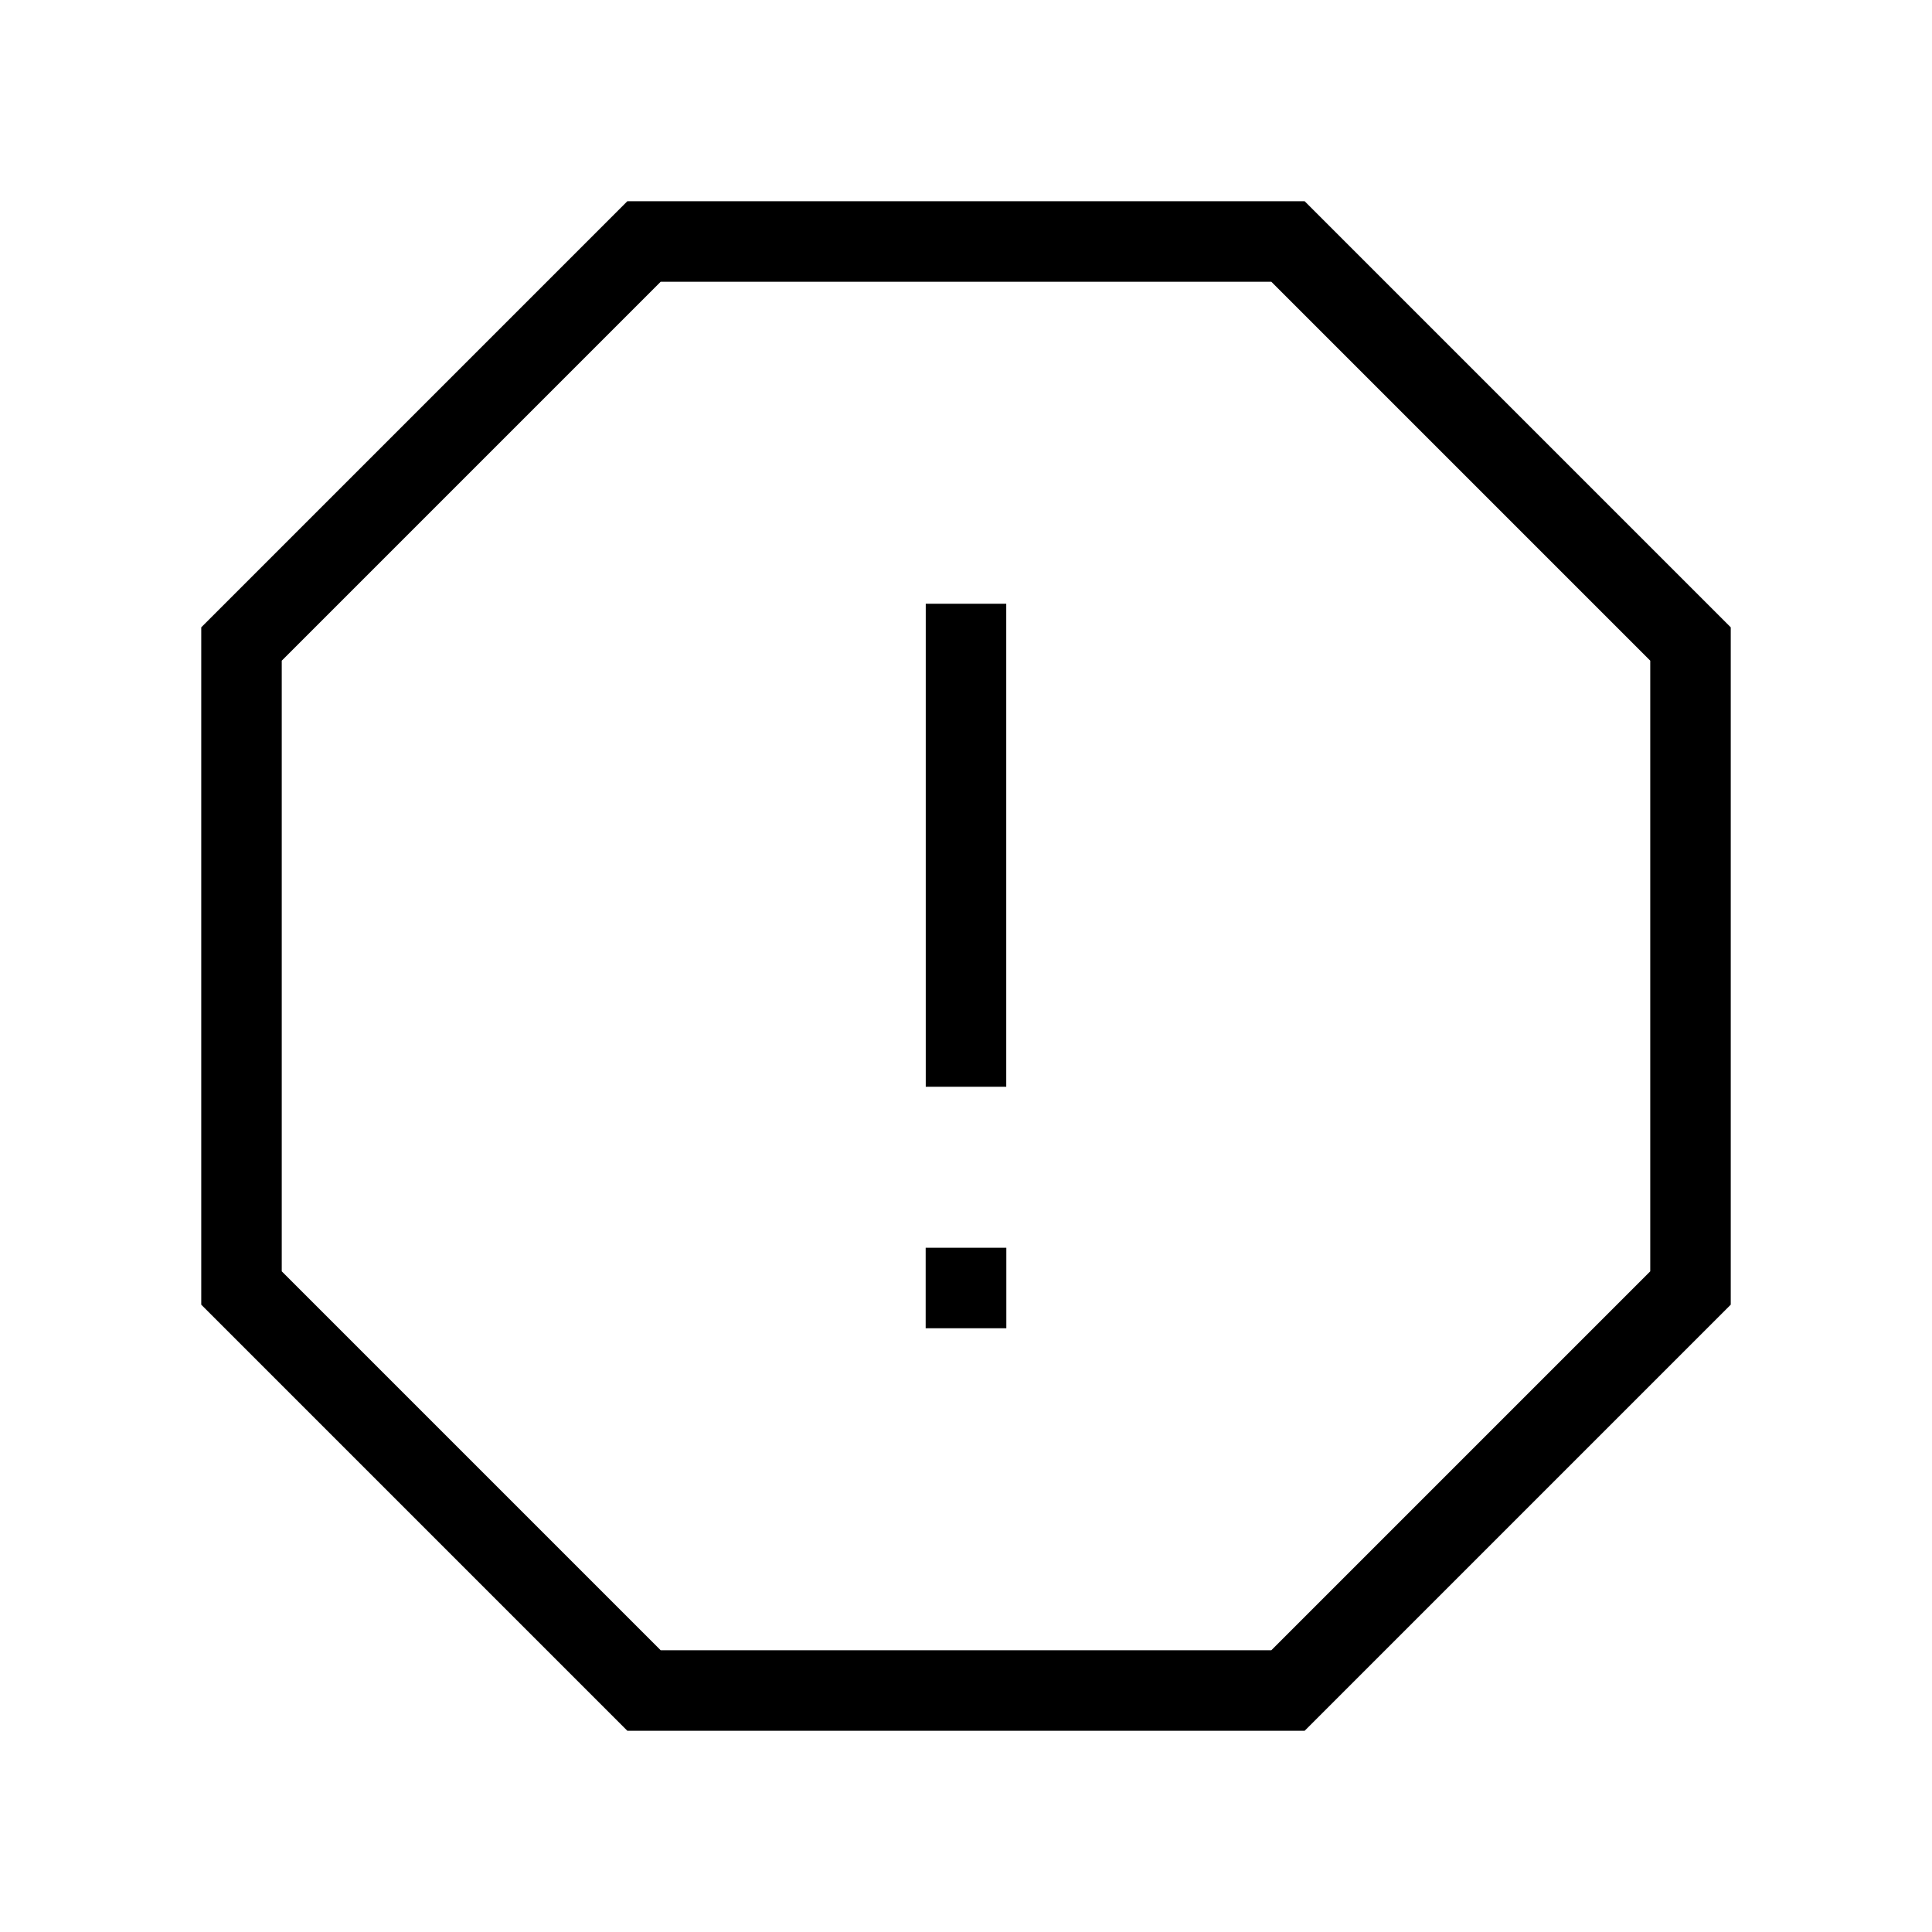
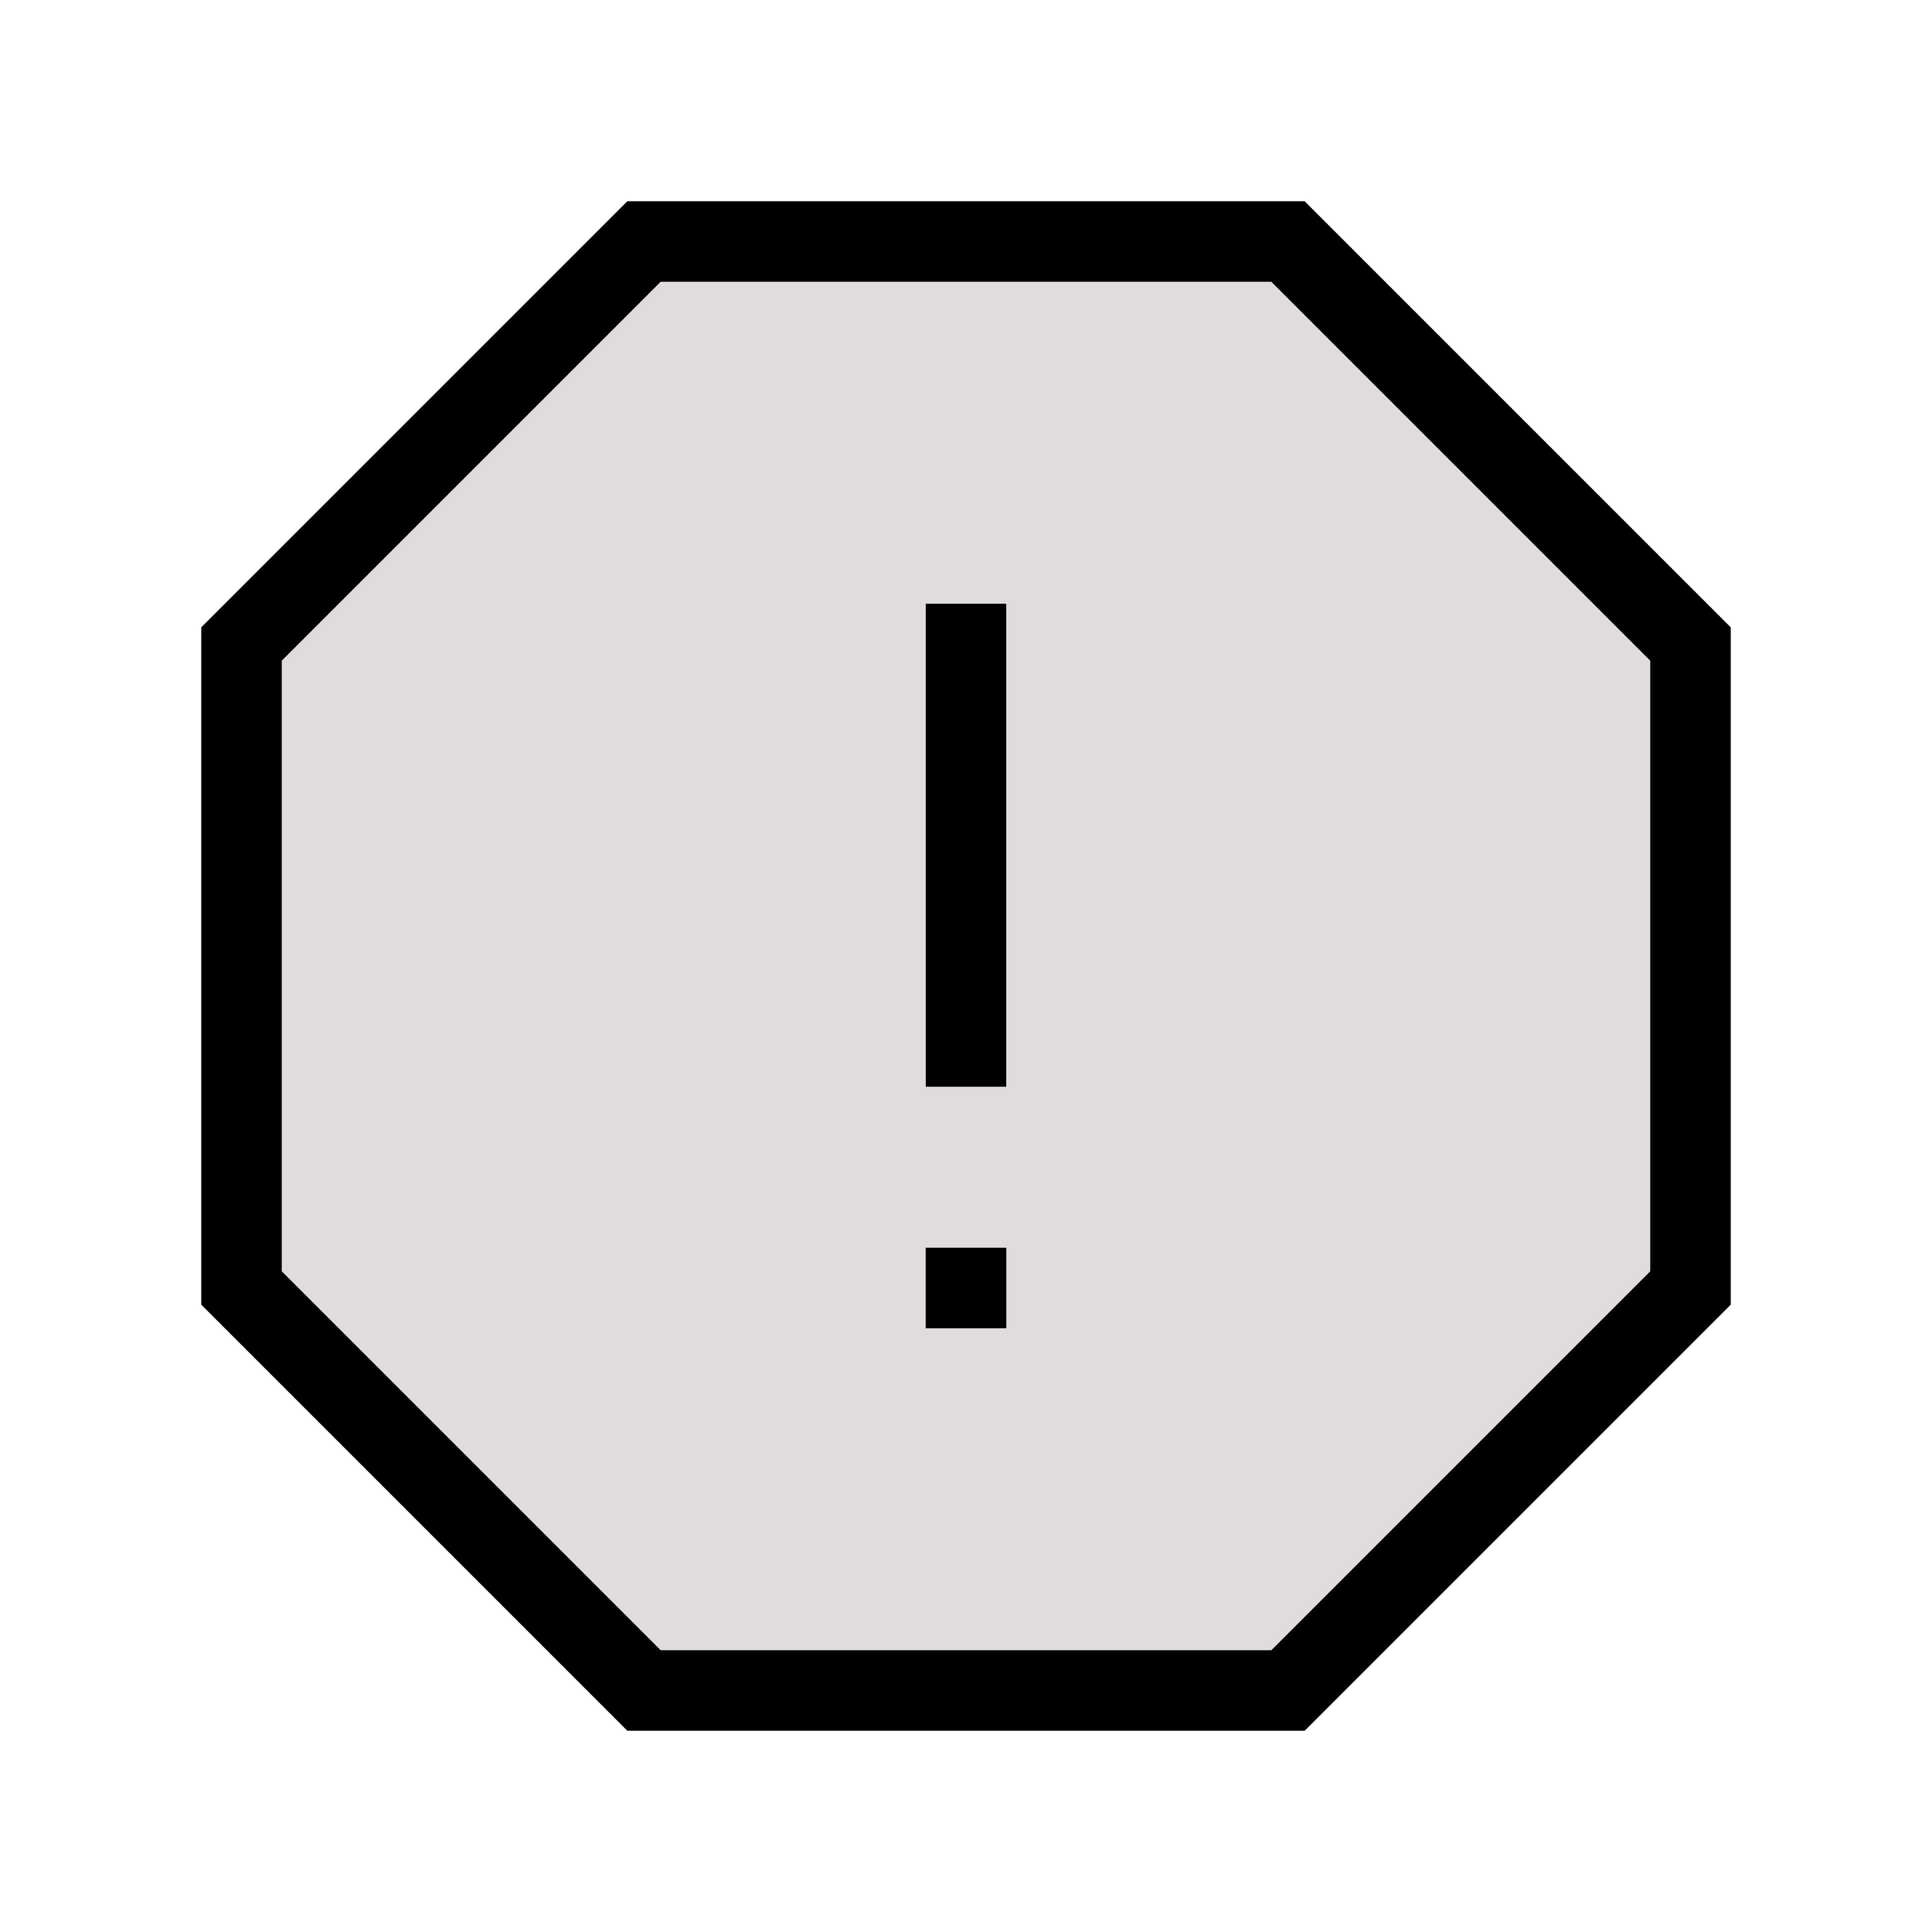
- <svg xmlns="http://www.w3.org/2000/svg" width="800px" height="800px" viewBox="0 0 24 24" role="img" aria-labelledby="spamIconTitle" stroke="#000000" stroke-width="1" stroke-linecap="square" stroke-linejoin="miter" fill="none" color="#000000">
+ <svg xmlns="http://www.w3.org/2000/svg" width="800px" height="800px" viewBox="0 0 24 24" role="img" aria-labelledby="spamIconTitle" stroke="#000000" stroke-width="1" stroke-linecap="square" stroke-linejoin="miter" fill="#e1dcdc" color="#000000">
  <polygon points="16 3 21 8 21 16 16 21 8 21 3 16 3 8 8 3" />
  <path d="M12,8 L12,13" />
  <line x1="12" y1="16" x2="12" y2="16" />
</svg>
